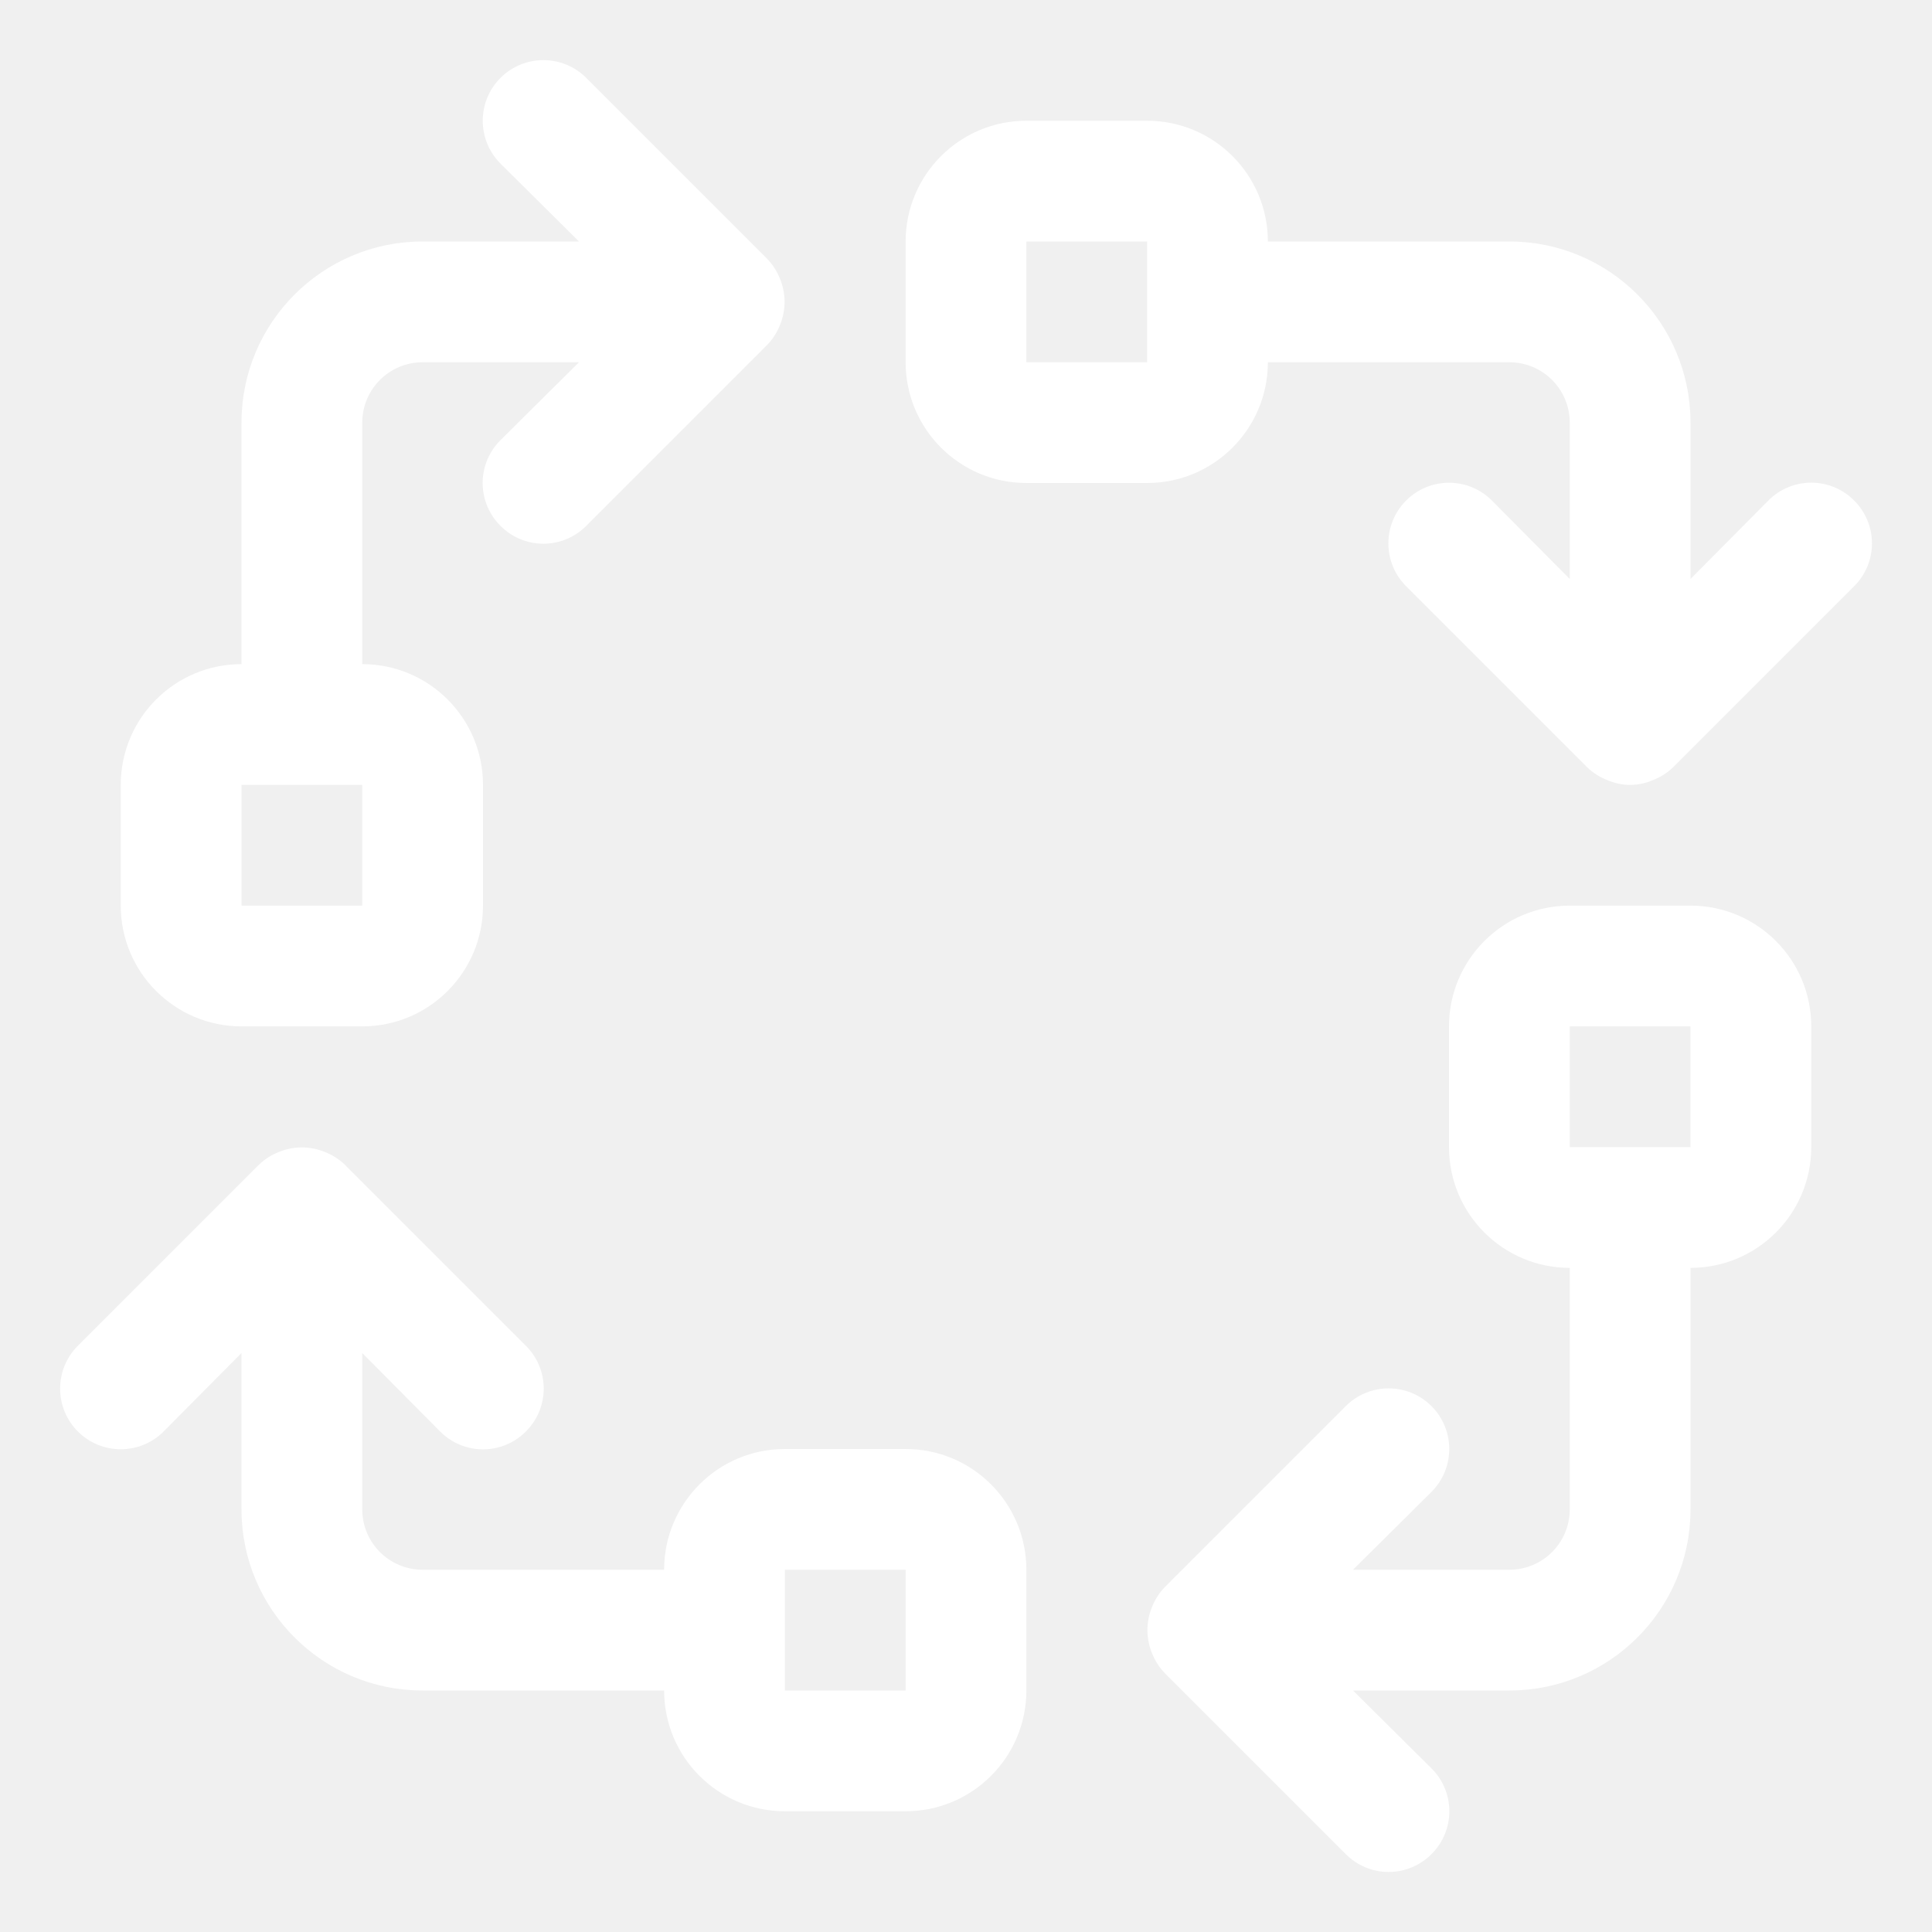
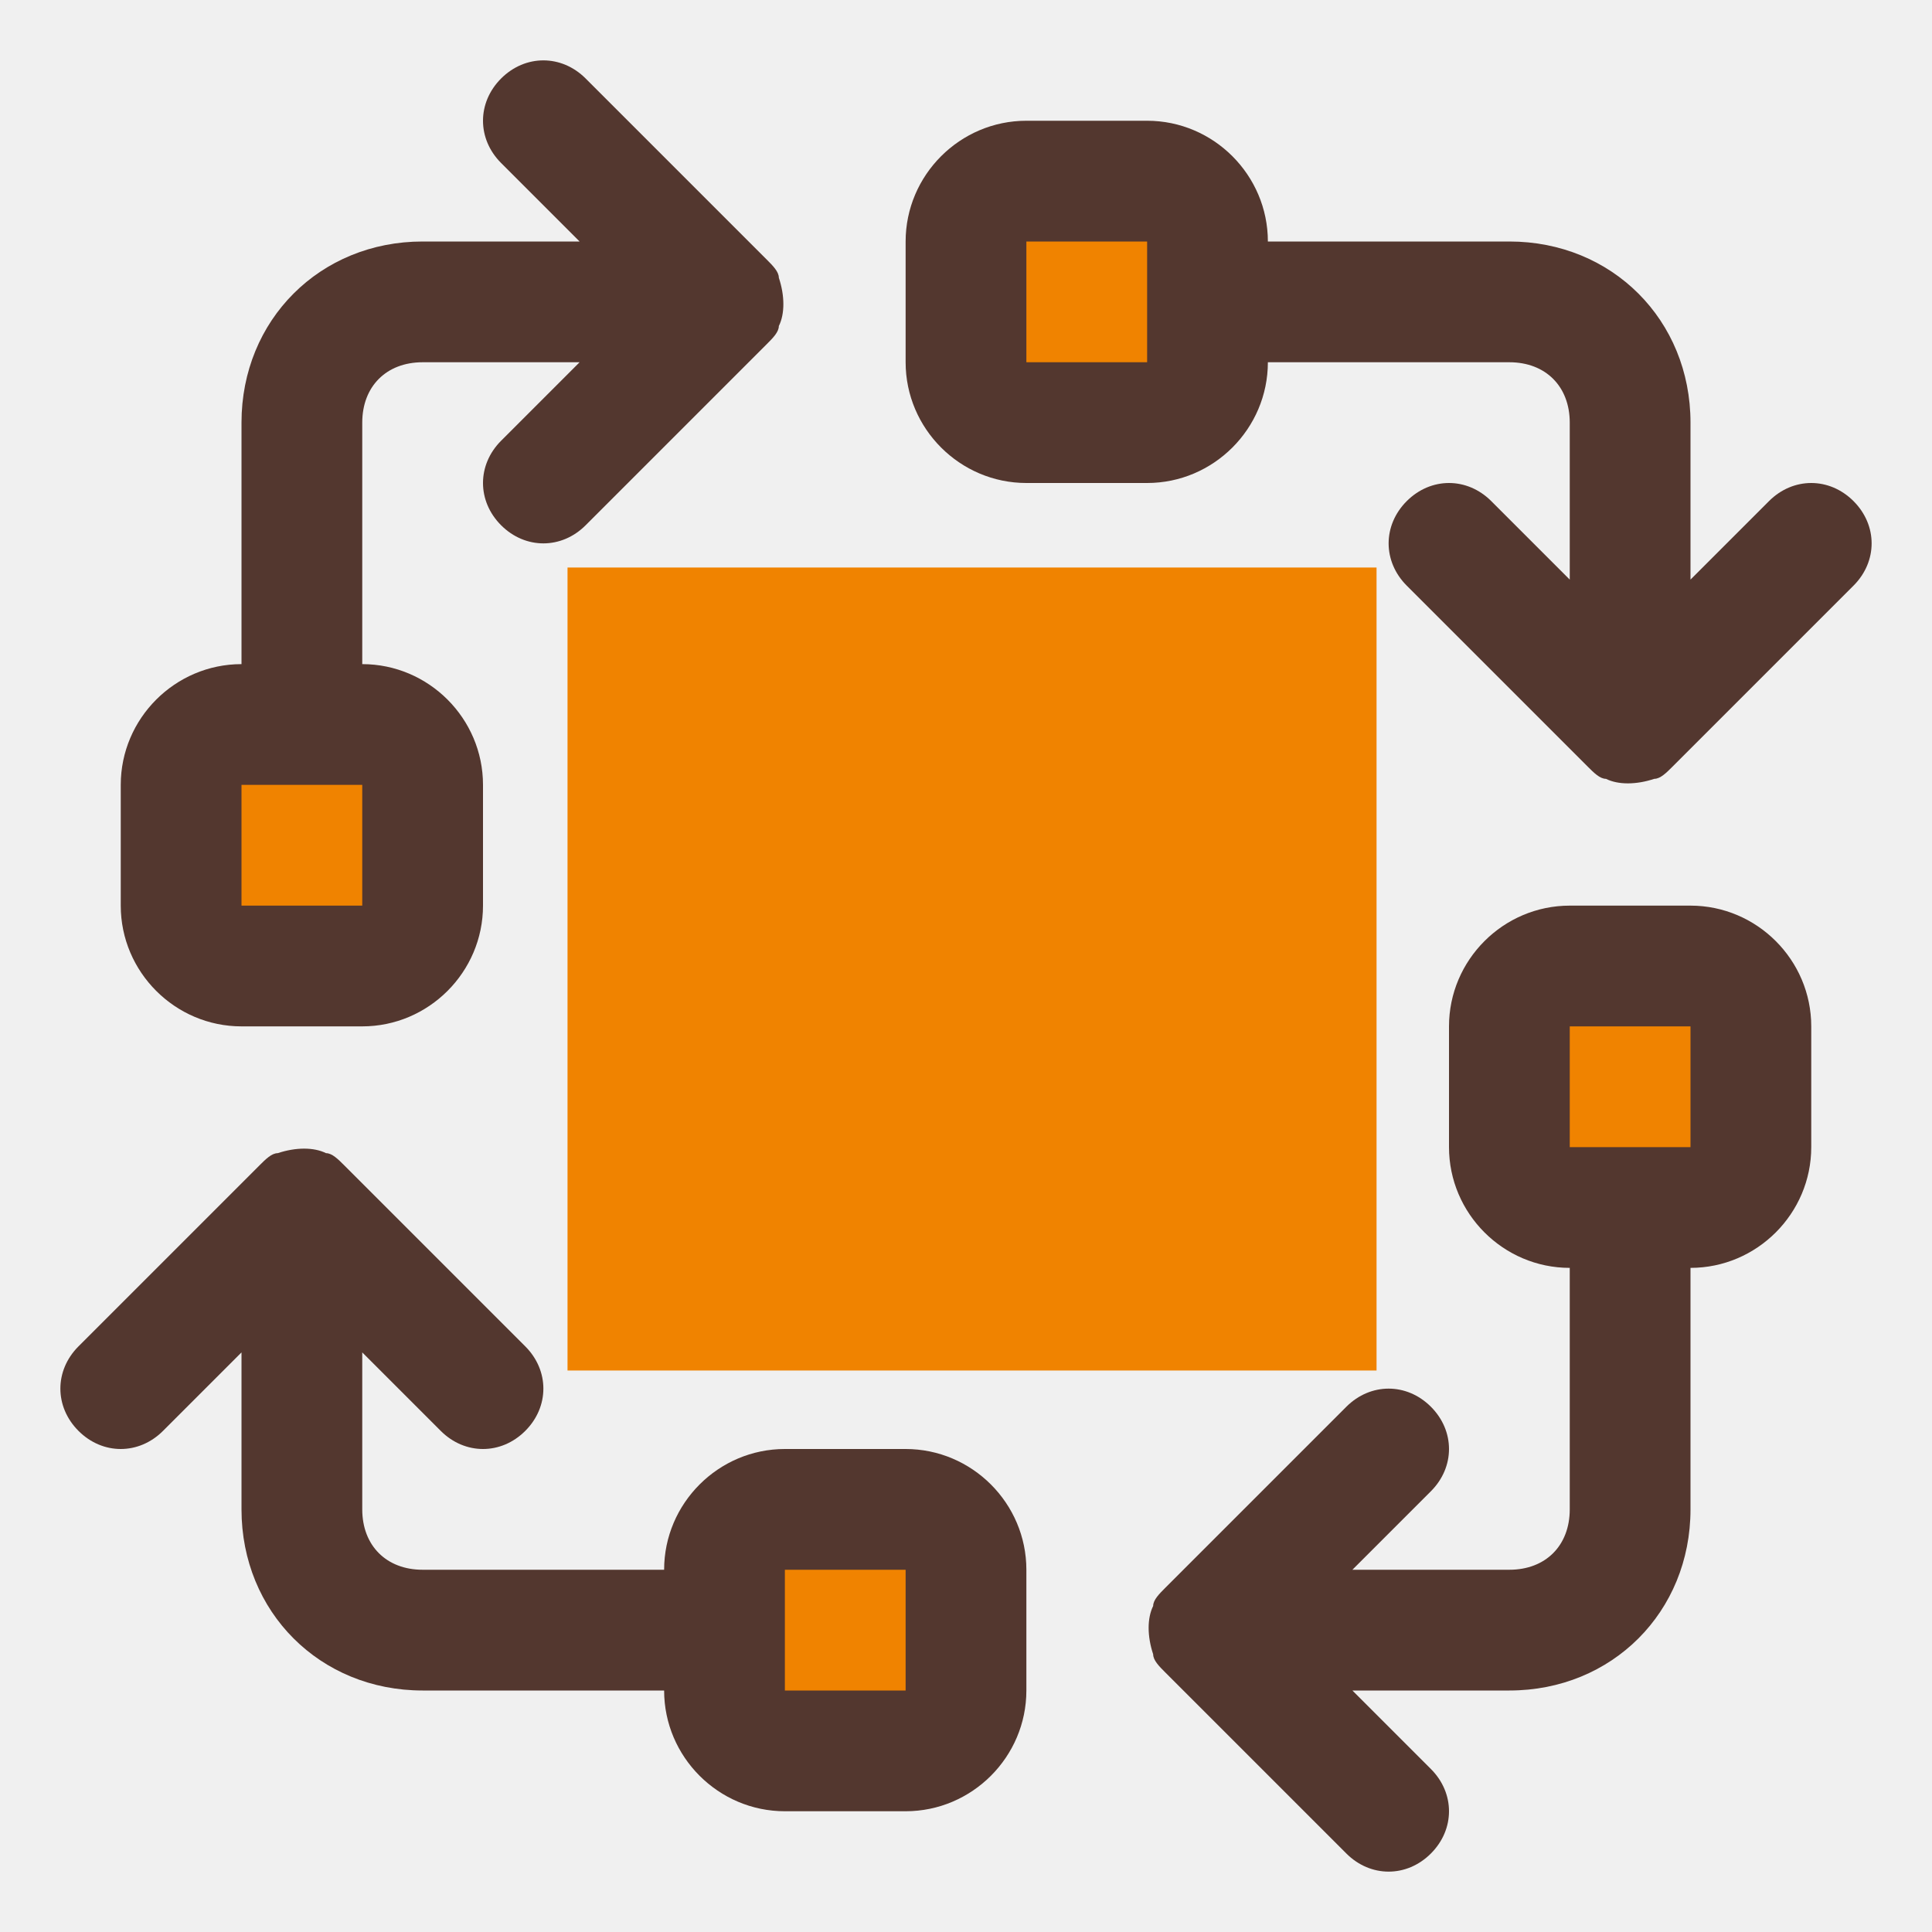
- <svg xmlns="http://www.w3.org/2000/svg" data-name="Layer 1" id="Layer_1" viewBox="0 0 32 32">
-   <defs>
-     <style>.cls-1{fill:#fff;}</style>
-   </defs>
-   <path class="cls-1" d="M15,24H13a2,2,0,0,0-2,2H7a1,1,0,0,1-1-1V22.41l1.29,1.3a1,1,0,0,0,1.42,0,1,1,0,0,0,0-1.42l-3-3a1,1,0,0,0-.33-.21,1,1,0,0,0-.76,0,1,1,0,0,0-.33.21l-3,3a1,1,0,0,0,1.42,1.42L4,22.41V25a3,3,0,0,0,3,3h4a2,2,0,0,0,2,2h2a2,2,0,0,0,2-2V26A2,2,0,0,0,15,24Zm0,4H13V26h2Z" />
-   <path class="cls-1" d="M4,17H6a2,2,0,0,0,2-2V13a2,2,0,0,0-2-2V7A1,1,0,0,1,7,6H9.59L8.29,7.29a1,1,0,0,0,0,1.42,1,1,0,0,0,1.42,0l3-3a1,1,0,0,0,.21-.33,1,1,0,0,0,0-.76,1,1,0,0,0-.21-.33l-3-3A1,1,0,0,0,8.29,2.71L9.59,4H7A3,3,0,0,0,4,7v4a2,2,0,0,0-2,2v2A2,2,0,0,0,4,17Zm0-4H6v2H4Z" />
-   <path class="cls-1" d="M28,15H26a2,2,0,0,0-2,2v2a2,2,0,0,0,2,2v4a1,1,0,0,1-1,1H22.41l1.3-1.29a1,1,0,0,0-1.42-1.42l-3,3a1,1,0,0,0-.21.33,1,1,0,0,0,0,.76,1,1,0,0,0,.21.33l3,3a1,1,0,0,0,1.42,0,1,1,0,0,0,0-1.42L22.41,28H25a3,3,0,0,0,3-3V21a2,2,0,0,0,2-2V17A2,2,0,0,0,28,15Zm0,4H26V17h2Z" />
-   <path class="cls-1" d="M30.71,8.29a1,1,0,0,0-1.42,0L28,9.59V7a3,3,0,0,0-3-3H21a2,2,0,0,0-2-2H17a2,2,0,0,0-2,2V6a2,2,0,0,0,2,2h2a2,2,0,0,0,2-2h4a1,1,0,0,1,1,1V9.59l-1.29-1.3a1,1,0,0,0-1.42,1.42l3,3a1,1,0,0,0,.33.21.94.94,0,0,0,.76,0,1,1,0,0,0,.33-.21l3-3A1,1,0,0,0,30.71,8.29ZM19,6H17V4h2Z" />
+ <svg xmlns="http://www.w3.org/2000/svg" version="1.1" id="Layer_1" x="0px" y="0px" viewBox="0 0 32 32" style="enable-background:new 0 0 32 32;" xml:space="preserve">
+   <style type="text/css">
+ 	.st0{fill:#F08300;}
+ 	.st1{fill:#53372F;}
+ </style>
+   <rect x="16.7" y="3.7" class="st0" width="2.9" height="3.2" />
+   <rect x="25.5" y="16.3" class="st0" width="2.9" height="3.2" />
+   <rect x="12.5" y="25.5" class="st0" width="2.9" height="3.2" />
+   <rect x="3.5" y="12.3" class="st0" width="2.9" height="3.2" />
+   <path class="st1" d="M15,24h-2c-1.1,0-2,0.9-2,2H7c-0.6,0-1-0.4-1-1v-2.6l1.3,1.3c0.4,0.4,1,0.4,1.4,0l0,0c0.4-0.4,0.4-1,0-1.4l0,0  l-3-3c-0.1-0.1-0.2-0.2-0.3-0.2c-0.2-0.1-0.5-0.1-0.8,0c-0.1,0-0.2,0.1-0.3,0.2l-3,3c-0.4,0.4-0.4,1,0,1.4s1,0.4,1.4,0L4,22.4V25  c0,1.7,1.3,3,3,3h4c0,1.1,0.9,2,2,2h2c1.1,0,2-0.9,2-2v-2C17,24.9,16.1,24,15,24z M15,28h-2v-2h2V28z" />
+   <path class="st1" d="M4,17h2c1.1,0,2-0.9,2-2v-2c0-1.1-0.9-2-2-2V7c0-0.6,0.4-1,1-1h2.6L8.3,7.3c-0.4,0.4-0.4,1,0,1.4l0,0  c0.4,0.4,1,0.4,1.4,0l0,0l3-3c0.1-0.1,0.2-0.2,0.2-0.3c0.1-0.2,0.1-0.5,0-0.8c0-0.1-0.1-0.2-0.2-0.3l-3-3c-0.4-0.4-1-0.4-1.4,0  s-0.4,1,0,1.4L9.6,4H7C5.3,4,4,5.3,4,7v4c-1.1,0-2,0.9-2,2v2C2,16.1,2.9,17,4,17z M4,13h2v2H4V13z" />
+   <path class="st1" d="M28,15h-2c-1.1,0-2,0.9-2,2v2c0,1.1,0.9,2,2,2v4c0,0.6-0.4,1-1,1h-2.6l1.3-1.3c0.4-0.4,0.4-1,0-1.4  s-1-0.4-1.4,0l-3,3c-0.1,0.1-0.2,0.2-0.2,0.3c-0.1,0.2-0.1,0.5,0,0.8c0,0.1,0.1,0.2,0.2,0.3l3,3c0.4,0.4,1,0.4,1.4,0l0,0  c0.4-0.4,0.4-1,0-1.4l0,0L22.4,28H25c1.7,0,3-1.3,3-3v-4c1.1,0,2-0.9,2-2v-2C30,15.9,29.1,15,28,15z M28,19h-2v-2h2V19z" />
+   <path class="st1" d="M30.7,8.3c-0.4-0.4-1-0.4-1.4,0l0,0L28,9.6V7c0-1.7-1.3-3-3-3h-4c0-1.1-0.9-2-2-2h-2c-1.1,0-2,0.9-2,2v2  c0,1.1,0.9,2,2,2h2c1.1,0,2-0.9,2-2h4c0.6,0,1,0.4,1,1v2.6l-1.3-1.3c-0.4-0.4-1-0.4-1.4,0c-0.4,0.4-0.4,1,0,1.4l3,3  c0.1,0.1,0.2,0.2,0.3,0.2c0.2,0.1,0.5,0.1,0.8,0c0.1,0,0.2-0.1,0.3-0.2l3-3C31.1,9.3,31.1,8.7,30.7,8.3L30.7,8.3z M19,6h-2V4h2V6z" />
+   <rect x="9.4" y="9.4" class="st0" width="13.4" height="13.3" />
</svg>
